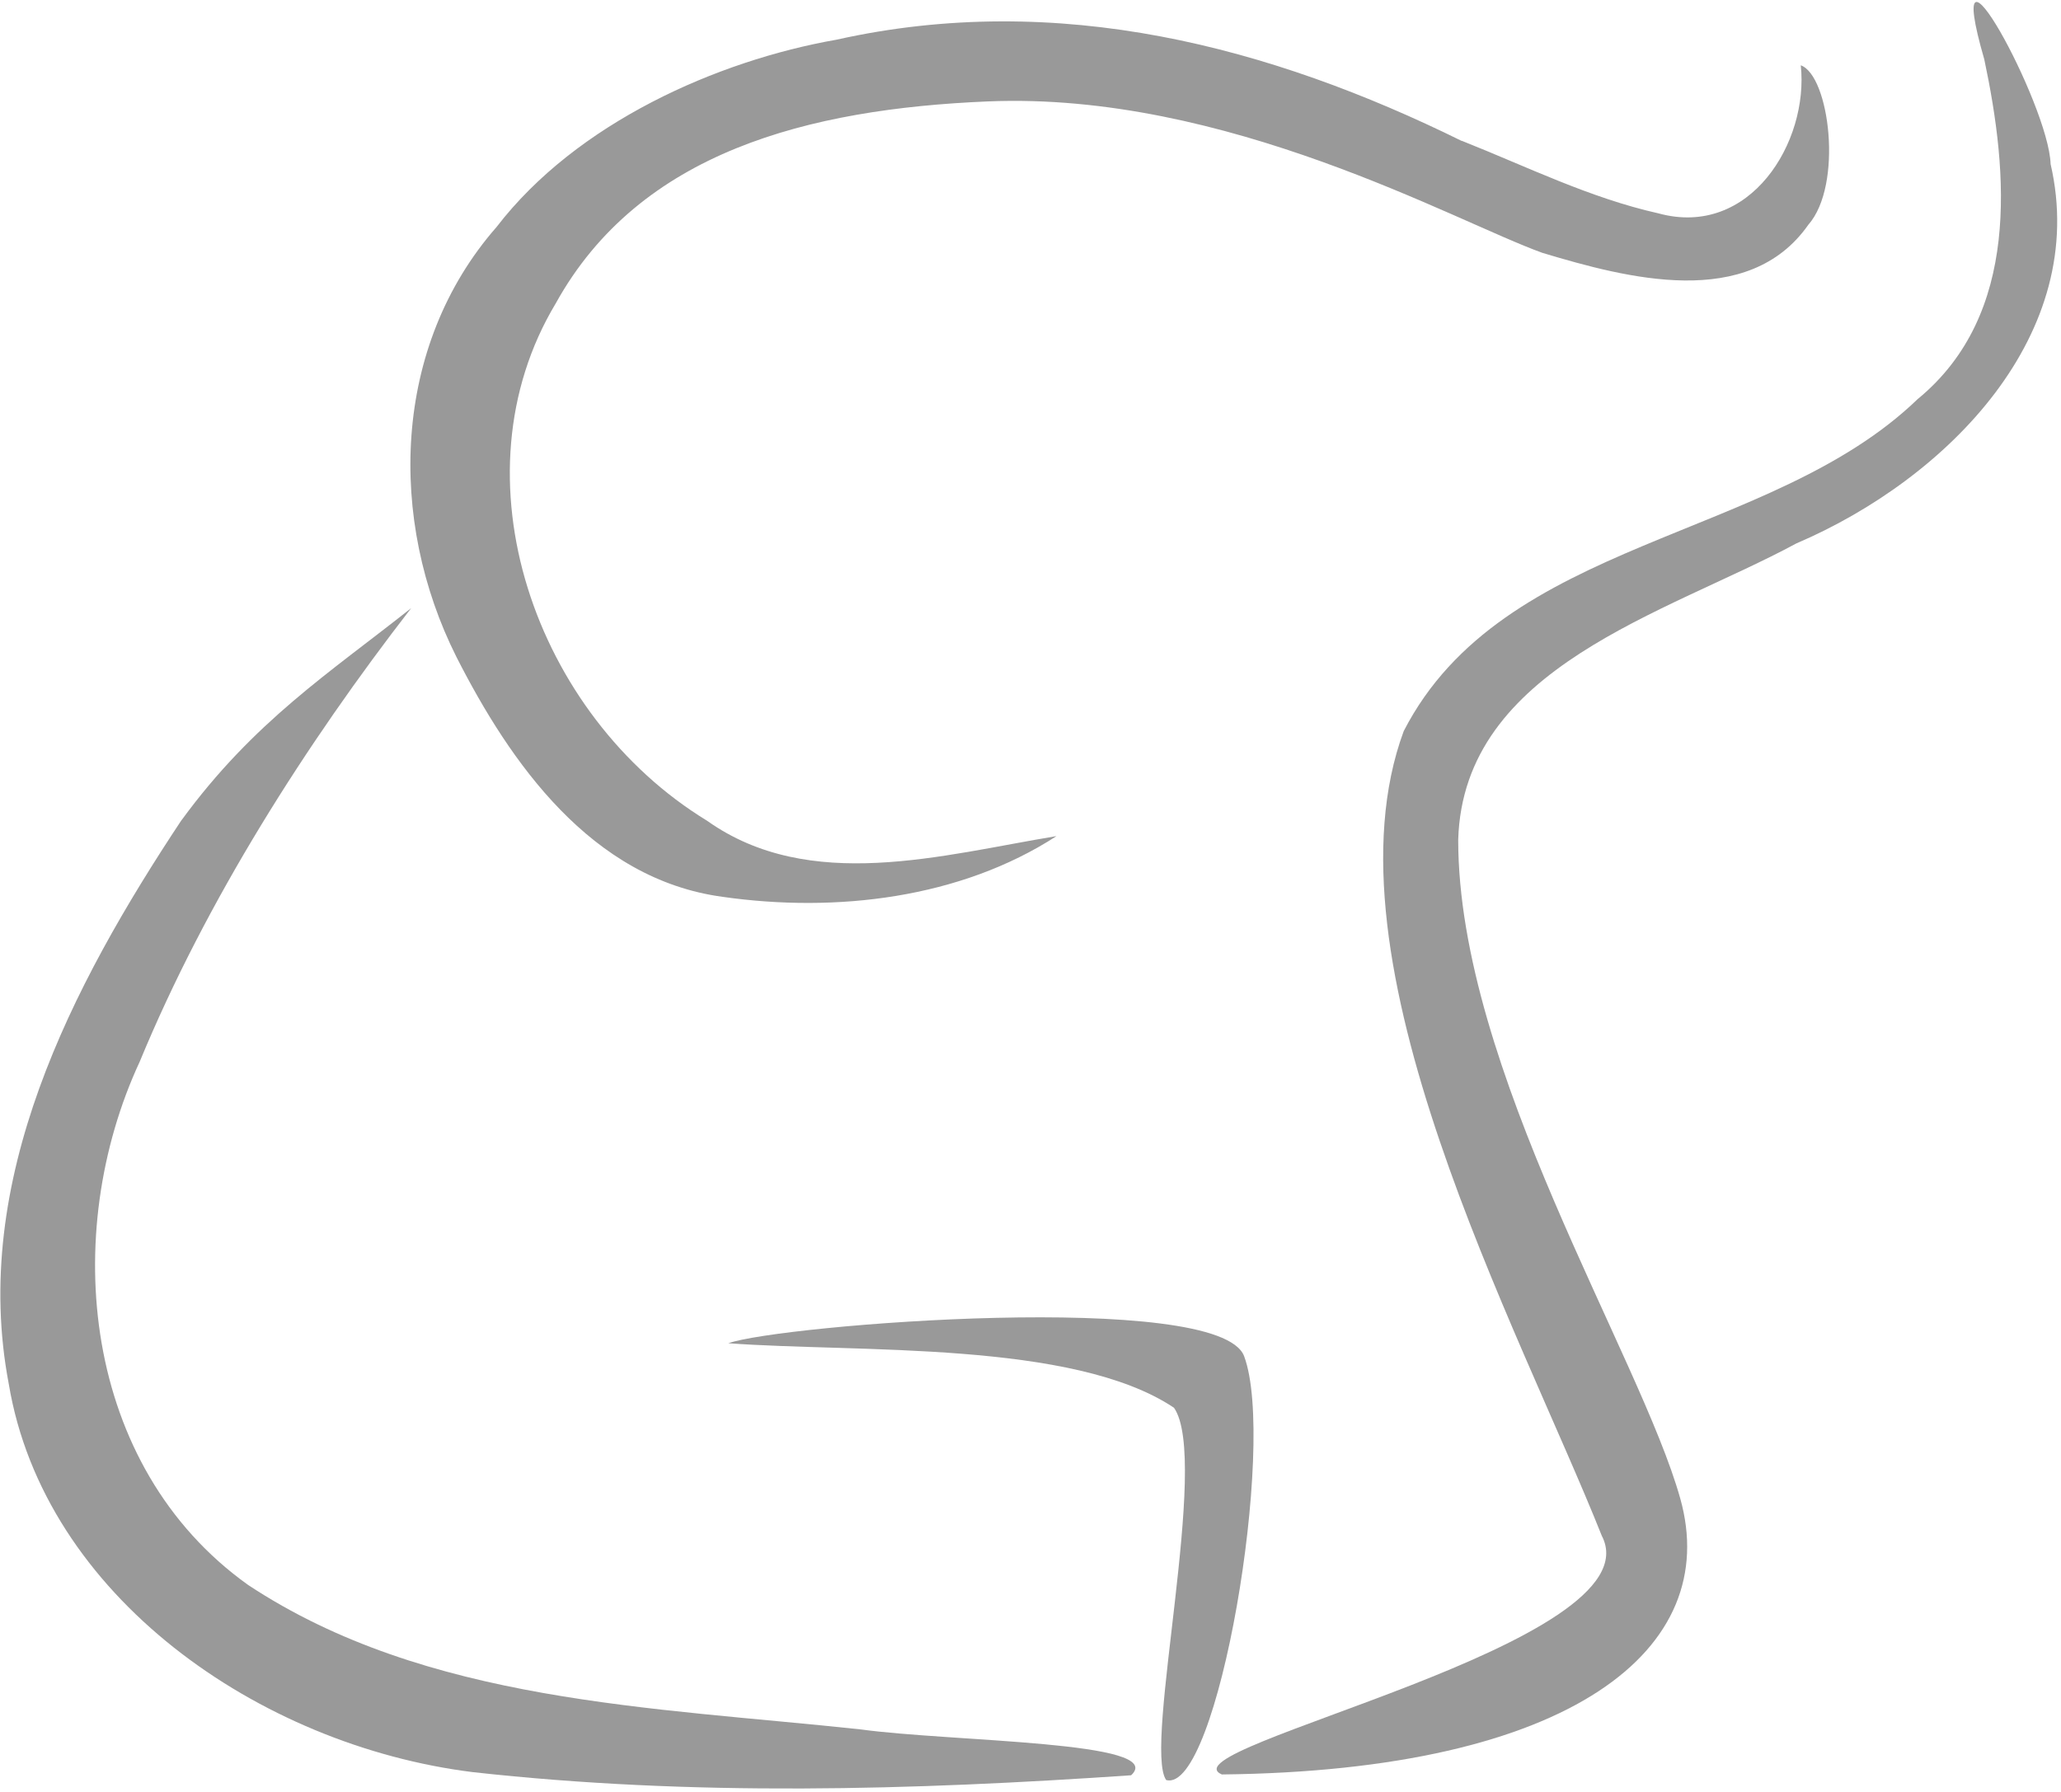
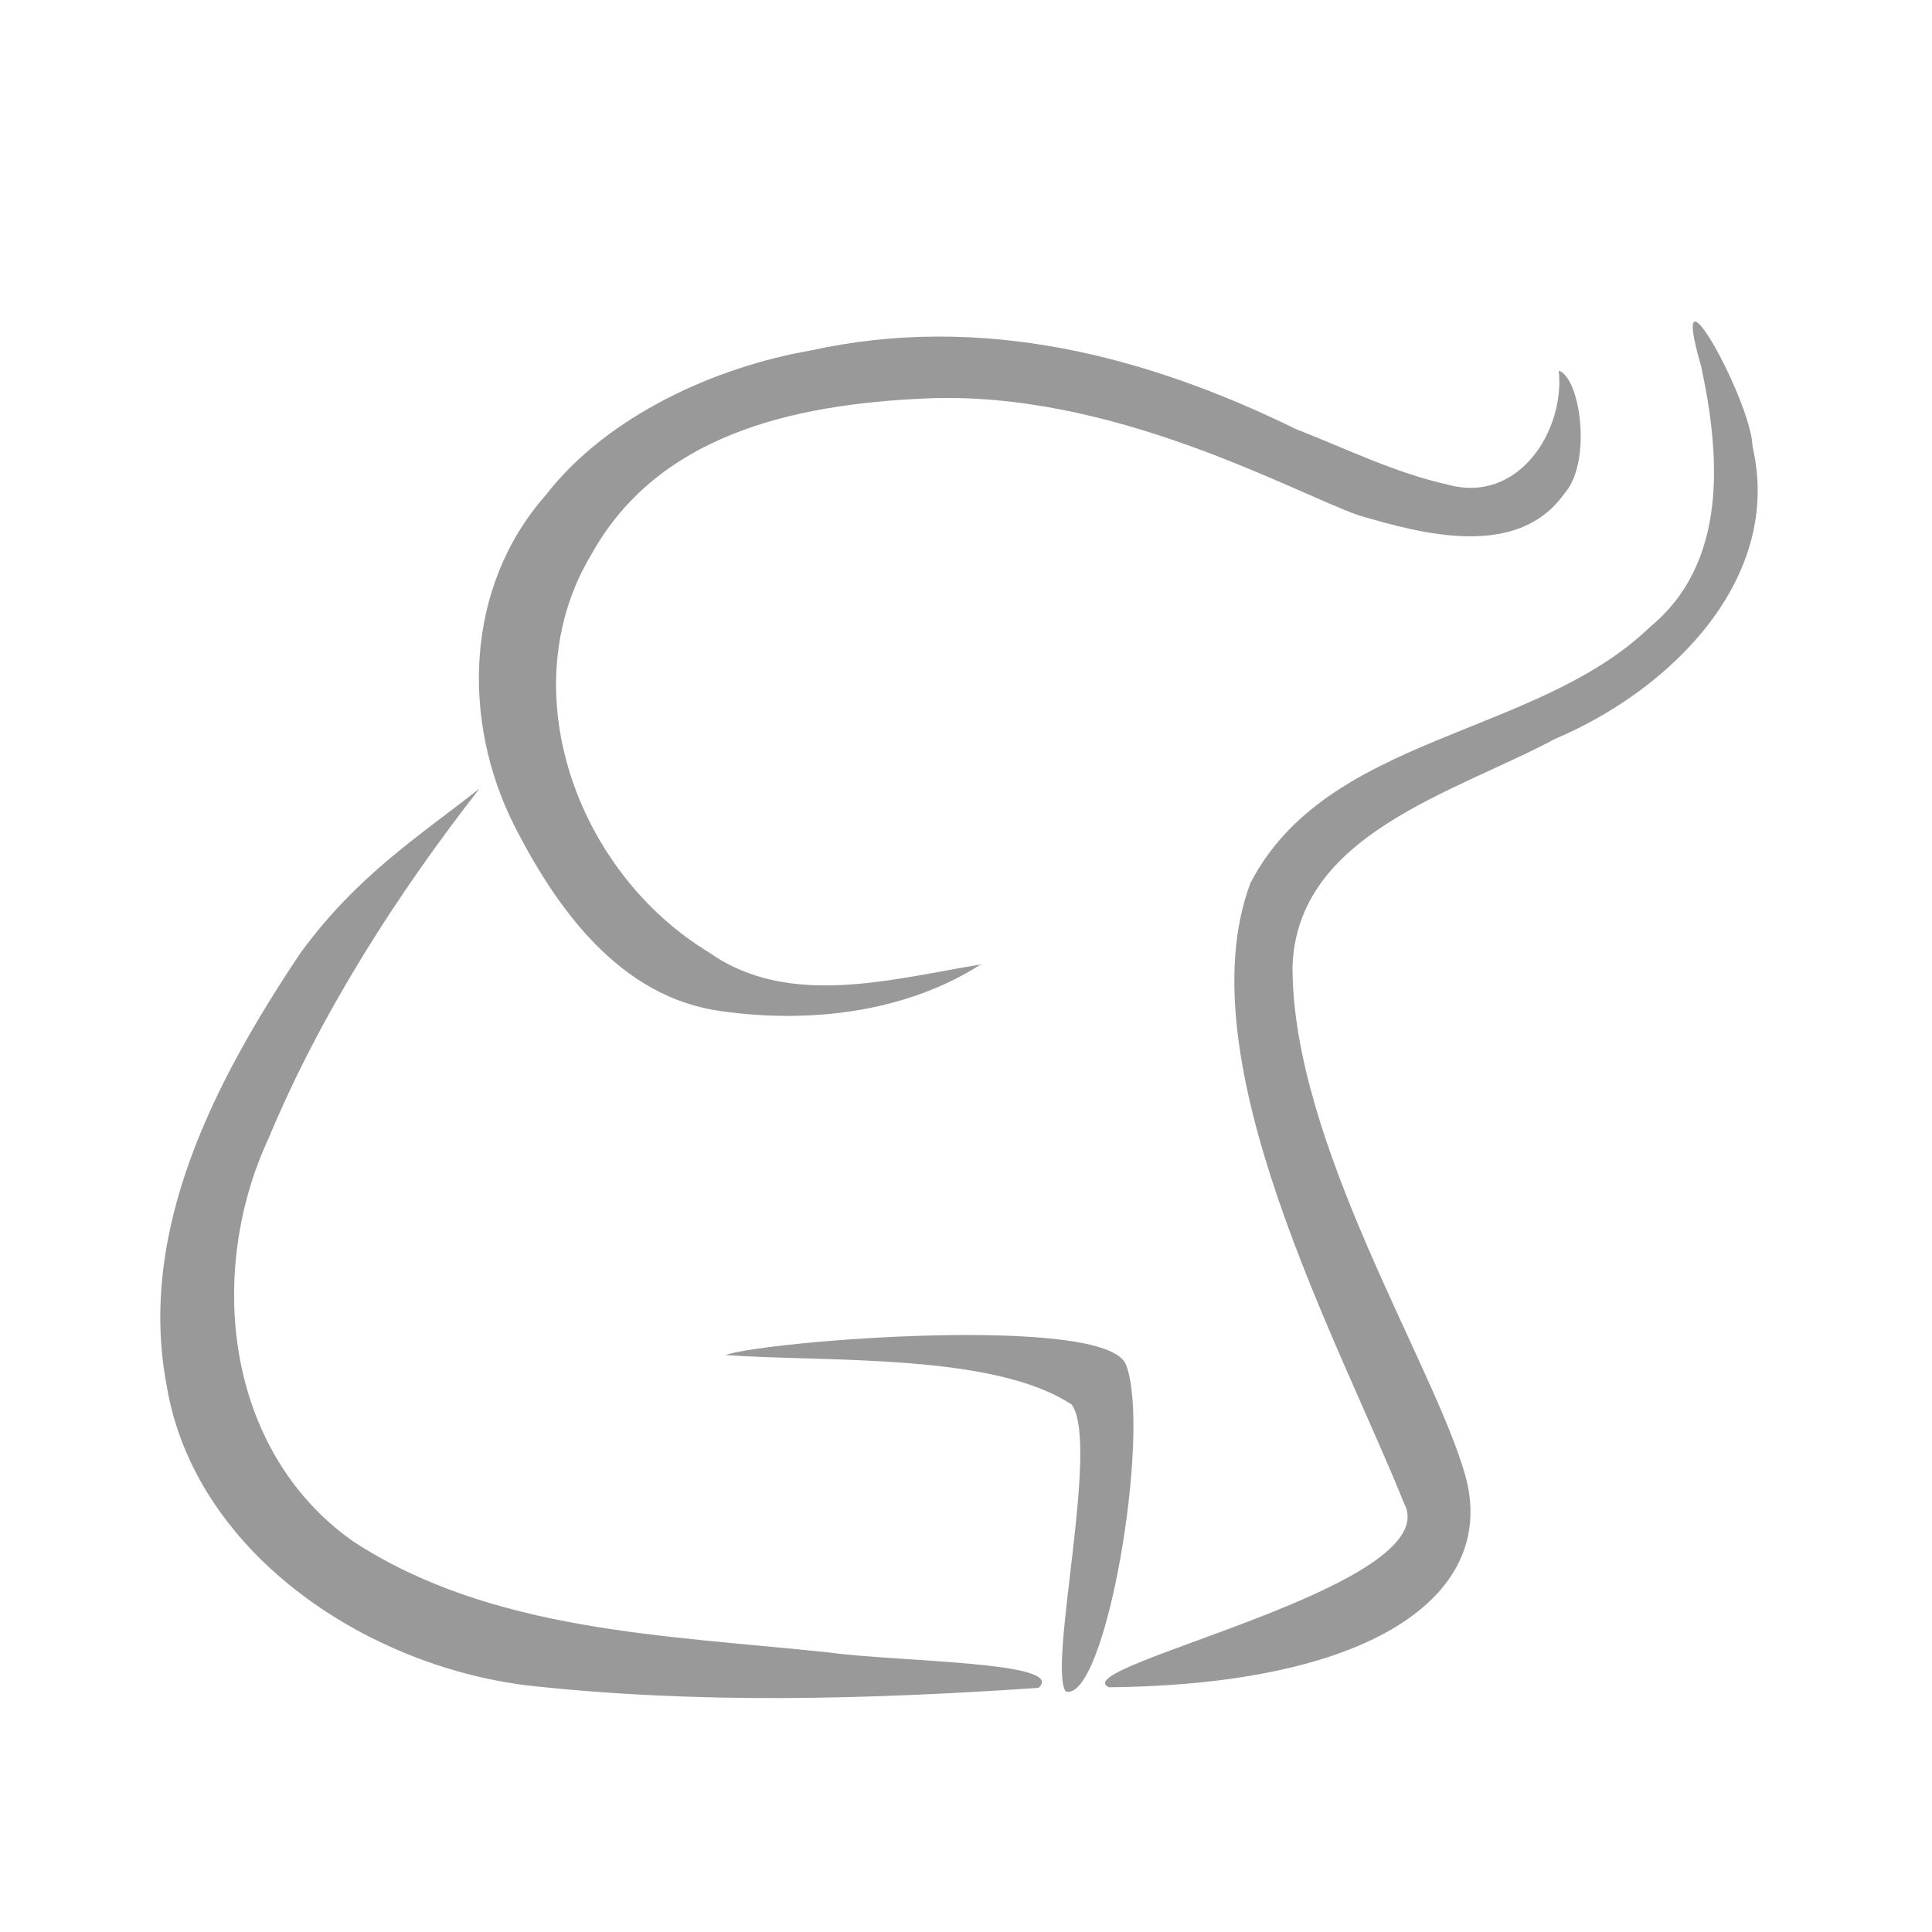
- <svg xmlns="http://www.w3.org/2000/svg" width="23" height="20" viewBox="0 0 23 20">
-   <g fill="#999" fill-rule="evenodd">
-     <path d="M21.405 4.45c-1.65 1.597-4.63 1.55-5.74 3.71-.946 2.558 1.28 6.647 2.21 8.98.63 1.205-4.918 2.367-4.24 2.665 3.916-.042 5.586-1.406 5.116-3.08-.448-1.6-2.478-4.798-2.478-7.352.057-1.93 2.318-2.522 3.774-3.308 1.692-.724 3.274-2.34 2.837-4.234-.02-.667-1.238-2.892-.74-1.168.27 1.274.402 2.845-.738 3.787" />
-     <path d="M16.312 1.573C14.182.523 11.814-.11 9.335.443c-1.332.234-2.9.928-3.793 2.09-1.17 1.335-1.215 3.274-.448 4.8.597 1.174 1.503 2.48 2.972 2.677 1.263.18 2.65.018 3.724-.678-1.276.21-2.754.642-3.9-.172-1.92-1.172-2.854-3.833-1.688-5.774.937-1.693 2.823-2.17 4.82-2.254 2.66-.112 5.212 1.338 6.19 1.69.944.284 2.297.643 2.968-.313.392-.445.235-1.668-.084-1.78.092.856-.566 1.933-1.59 1.652-.767-.172-1.47-.523-2.194-.81M2.028 9.15C.794 11.01-.334 13.183.098 15.447c.395 2.366 2.793 4.035 5.178 4.332 2.45.272 4.892.203 7.347.035.414-.382-2.003-.372-3.02-.512-2.323-.25-4.843-.296-6.834-1.612-1.856-1.325-2.1-3.923-1.21-5.84.746-1.806 1.86-3.553 3.03-5.063-.913.724-1.756 1.264-2.562 2.366" />
-     <path d="M8.127 14.992c1.446.107 3.847-.033 4.974.72.405.578-.346 3.785-.087 4.155.576.162 1.235-3.757.87-4.73-.276-.744-5.18-.35-5.756-.145" />
+ <svg xmlns="http://www.w3.org/2000/svg" width="24" height="24" viewBox="0 0 24 24">
+   <g fill="none" fill-rule="evenodd">
+     <path d="M0 0h23.862v23.862H0z" />
+     <g fill="#999">
+       <path d="M20.494 7.792c-1.427 1.37-4.004 1.33-4.962 3.18-.818 2.196 1.107 5.703 1.91 7.703.546 1.033-4.252 2.03-3.665 2.285 3.385-.036 4.83-1.206 4.423-2.64-.39-1.374-2.144-4.115-2.144-6.306.05-1.654 2.004-2.162 3.263-2.836 1.462-.62 2.83-2.006 2.452-3.63-.016-.574-1.07-2.482-.64-1.003.235 1.092.347 2.44-.638 3.247" />
+       <path d="M16.09 5.326c-1.84-.9-3.888-1.444-6.03-.97-1.152.2-2.508.797-3.28 1.794-1.01 1.144-1.05 2.807-.387 4.115.515 1.007 1.3 2.128 2.57 2.296 1.09.156 2.29.016 3.22-.58-1.104.18-2.382.55-3.373-.148-1.66-1.005-2.467-3.287-1.46-4.952.81-1.452 2.44-1.86 4.167-1.932 2.3-.096 4.507 1.147 5.353 1.45.815.242 1.985.55 2.565-.27.34-.38.203-1.43-.072-1.526.08.735-.49 1.66-1.376 1.418-.662-.148-1.27-.45-1.896-.694M3.742 11.824c-1.067 1.592-2.042 3.457-1.67 5.398.342 2.03 2.416 3.46 4.478 3.715 2.117.234 4.23.174 6.352.03.358-.328-1.732-.32-2.612-.44-2.008-.214-4.186-.254-5.907-1.382C2.78 18.01 2.57 15.78 3.338 14.138c.644-1.55 1.607-3.048 2.62-4.343-.79.62-1.52 1.084-2.216 2.03" />
+       <path d="M9.014 16.833c1.25.09 3.326-.03 4.3.616.35.496-.3 3.246-.075 3.563.497.14 1.066-3.222.75-4.057-.238-.637-4.478-.298-4.976-.123" />
+     </g>
  </g>
</svg>
